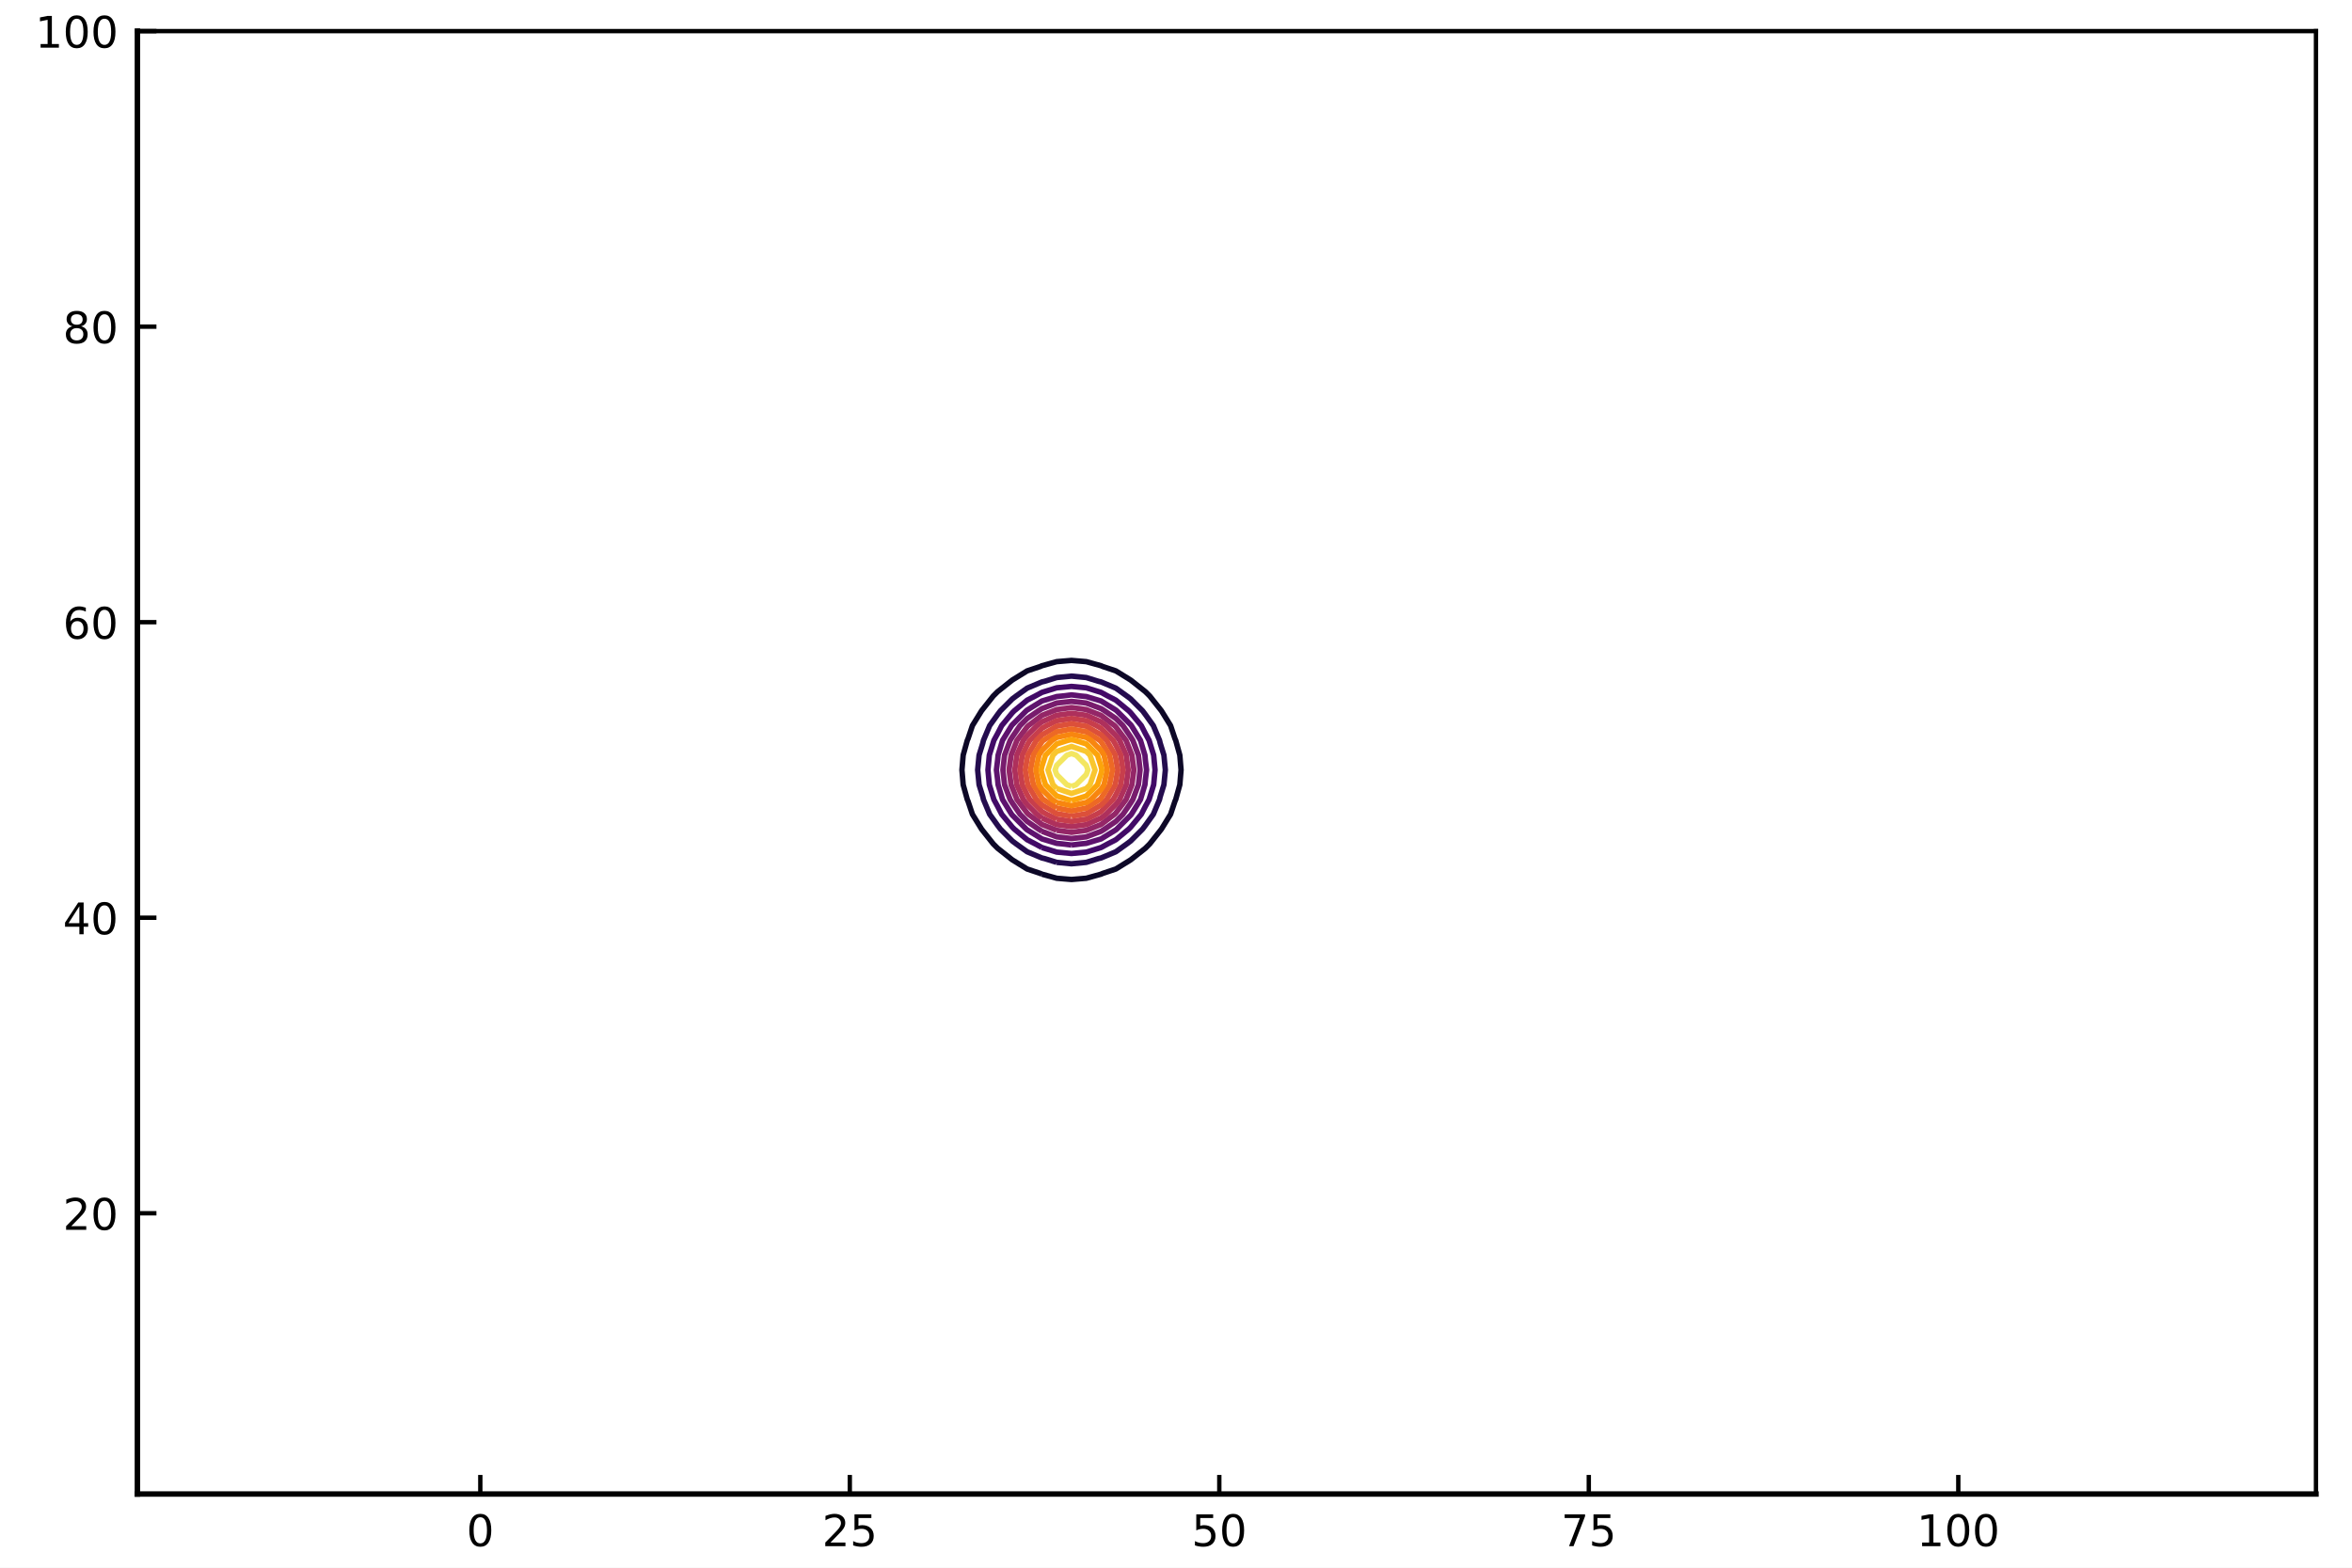
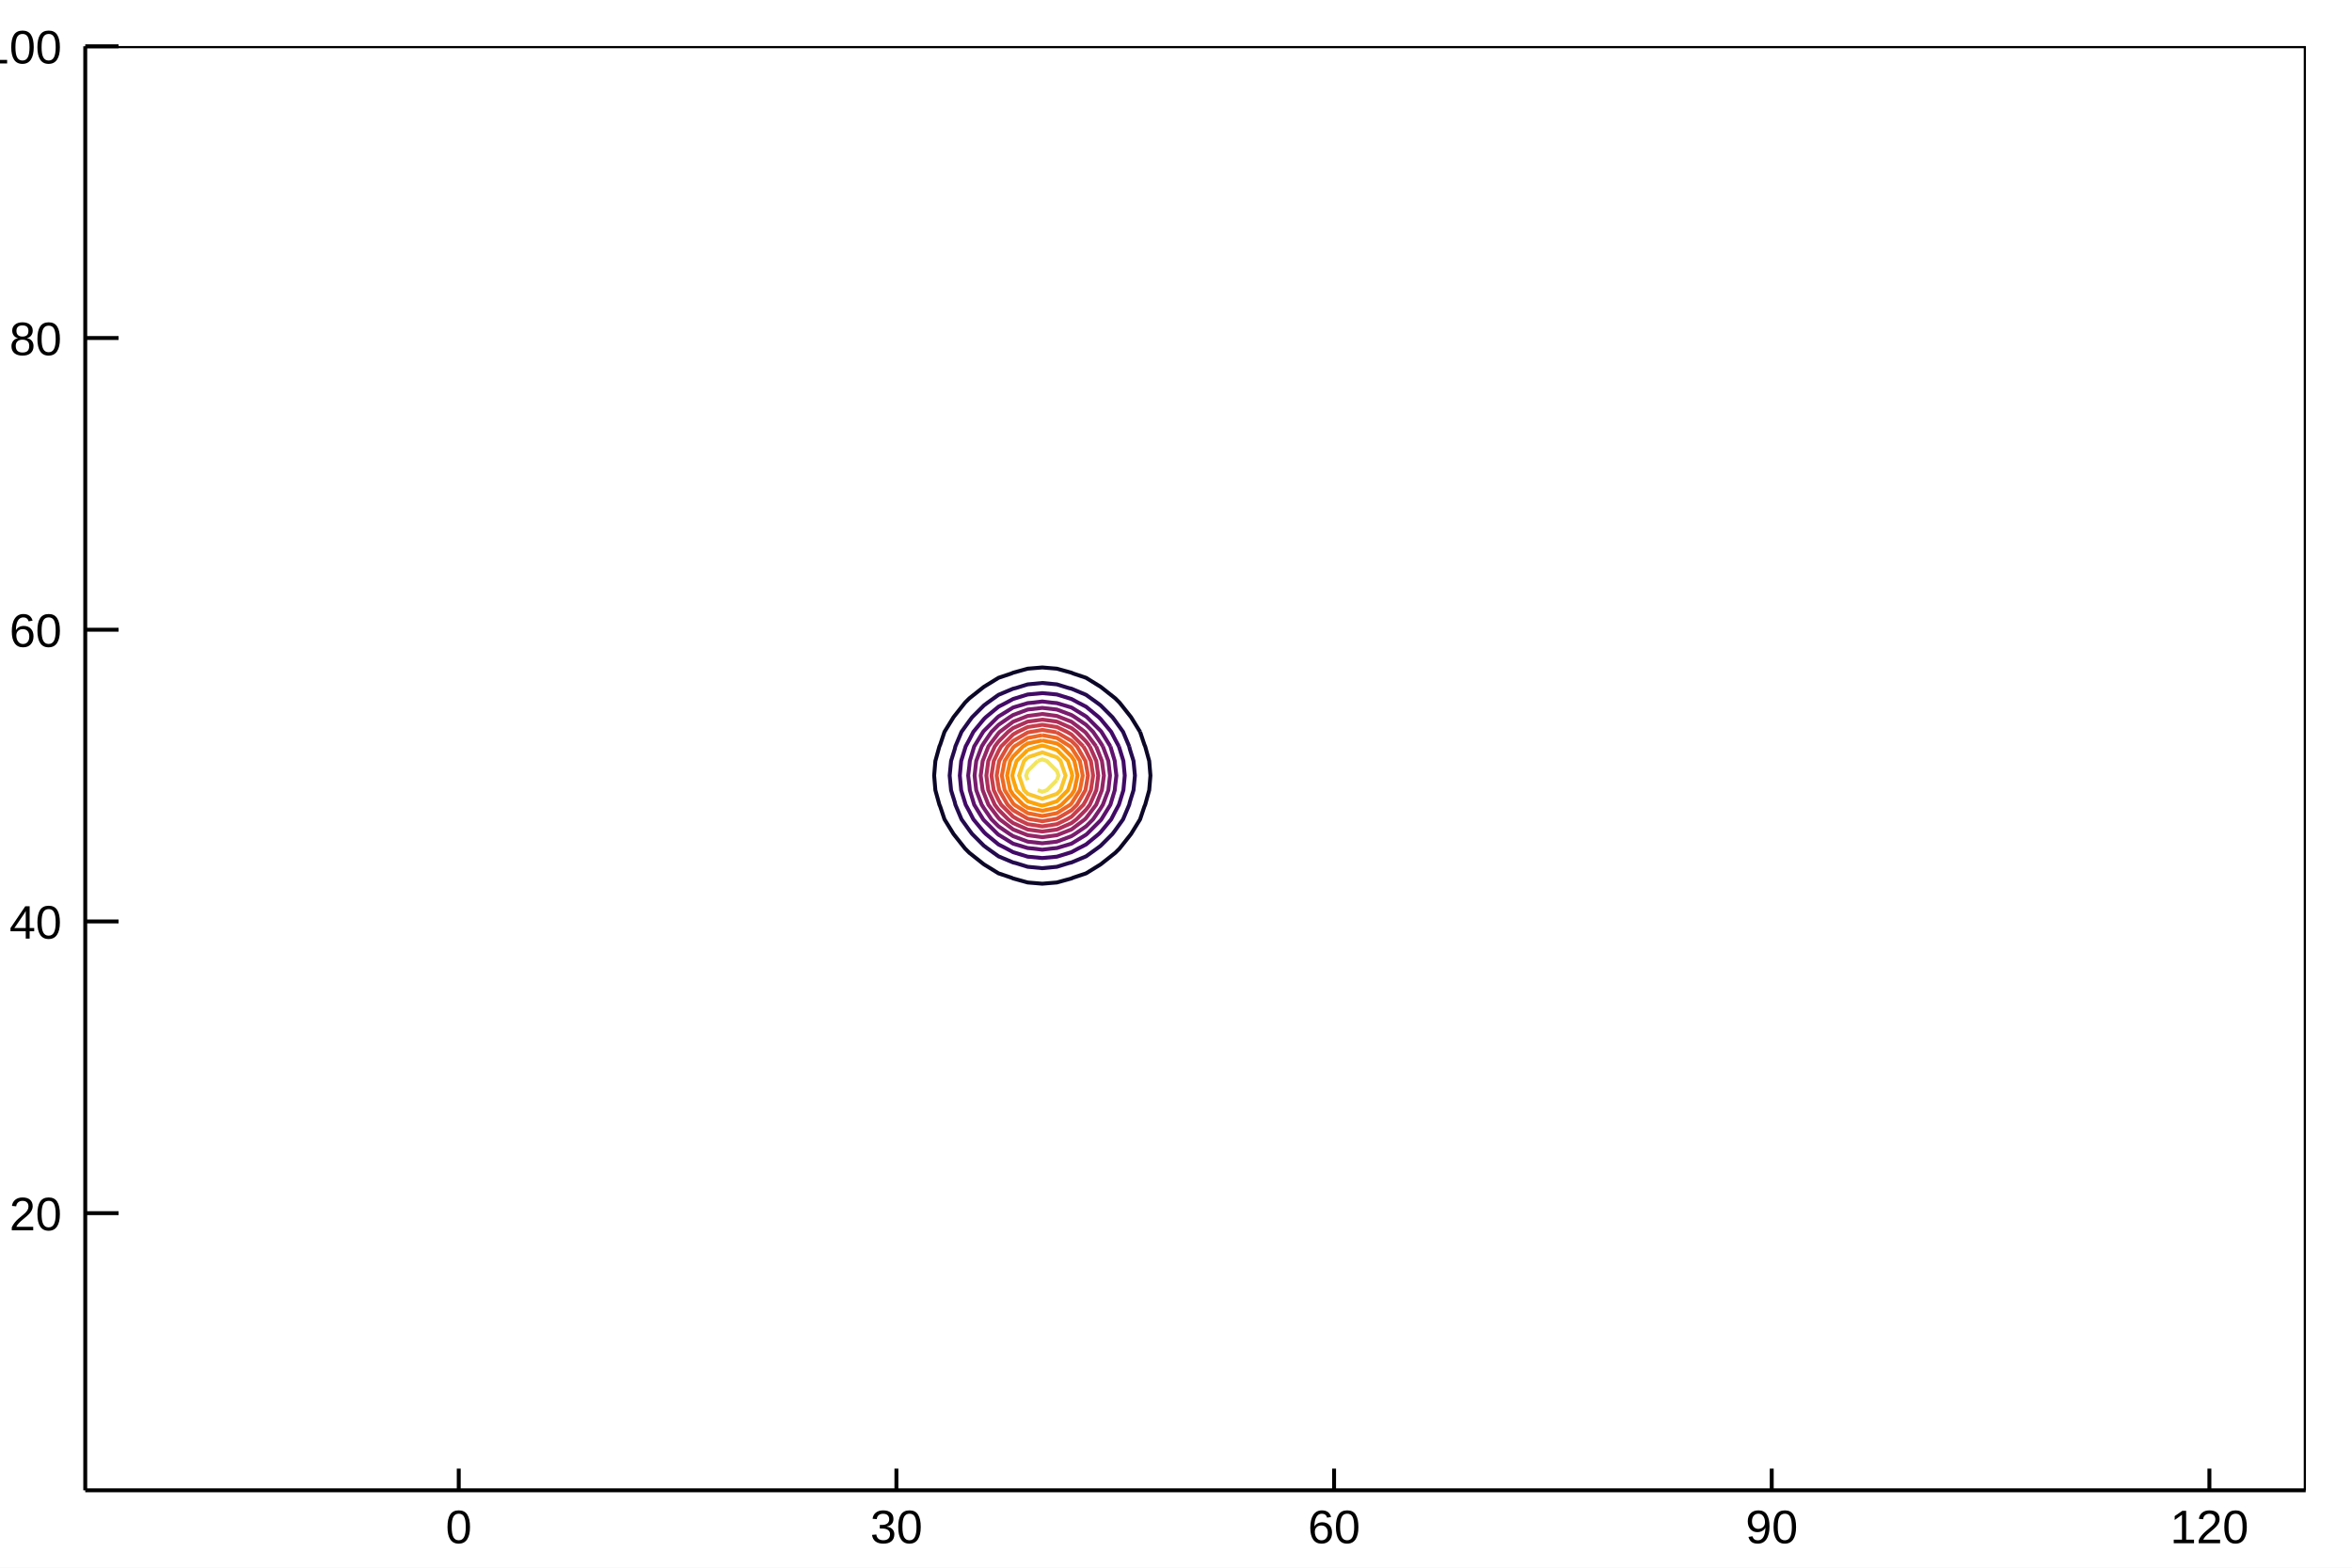
- <svg xmlns="http://www.w3.org/2000/svg" xmlns:xlink="http://www.w3.org/1999/xlink" height="288pt" version="1.1" viewBox="0 0 432 288" width="432pt">
+ <svg xmlns="http://www.w3.org/2000/svg" width="600" height="400" viewBox="0 0 2400 1600">
  <defs>
-     <style type="text/css">
- *{stroke-linecap:butt;stroke-linejoin:round;}
-   </style>
-   </defs>
-   <g id="figure_1">
-     <g id="patch_1">
-       <path d="M 0 288  L 432 288  L 432 0  L 0 0  z " style="fill:#ffffff;" />
-     </g>
-     <g id="axes_1">
-       <g id="patch_2">
-         <path d="M 25.235 274.465  L 425.385 274.465  L 425.385 5.715  L 25.235 5.715  z " style="fill:#ffffff;" />
-       </g>
-       <g id="LineCollection_1">
-         <path clip-path="url(#p0b1b1f0d92)" d="M 112.652 144.162  " style="fill:none;stroke:#000004;" />
-       </g>
-       <g id="LineCollection_2">
-         <path clip-path="url(#p0b1b1f0d92)" d="M 191.377 160.591  L 194.091 161.343  L 196.806 161.57  L 199.521 161.343  L 202.235 160.591  L 202.552 160.45  L 204.95 159.646  L 207.665 157.971  L 207.968 157.735  L 210.379 155.825  L 211.183 155.021  L 213.094 152.609  L 213.33 152.306  L 215.005 149.591  L 215.809 147.193  L 215.95 146.877  L 216.702 144.162  L 216.929 141.447  L 216.702 138.733  L 215.95 136.018  L 215.809 135.702  L 215.005 133.303  L 213.33 130.589  L 213.094 130.286  L 211.183 127.874  L 210.379 127.07  L 207.968 125.159  L 207.665 124.924  L 204.95 123.249  L 202.552 122.445  L 202.235 122.303  L 199.521 121.551  L 196.806 121.325  L 194.091 121.551  L 191.377 122.303  L 191.061 122.445  L 188.662 123.249  L 185.948 124.924  L 185.645 125.159  L 183.233 127.07  L 182.429 127.874  L 180.518 130.286  L 180.282 130.589  L 178.607 133.303  L 177.804 135.702  L 177.662 136.018  L 176.91 138.733  L 176.684 141.447  L 176.91 144.162  L 177.662 146.877  L 177.804 147.193  L 178.607 149.591  L 180.282 152.306  L 180.518 152.609  L 182.429 155.021  L 183.233 155.825  L 185.645 157.735  L 185.948 157.971  L 188.662 159.646  L 191.061 160.45  L 191.377 160.591  " style="fill:none;stroke:#0d0827;" />
-       </g>
-       <g id="LineCollection_3">
-         <path clip-path="url(#p0b1b1f0d92)" d="M 194.091 158.423  L 196.806 158.684  L 199.521 158.423  L 201.739 157.735  L 202.235 157.619  L 204.95 156.478  L 206.983 155.021  L 207.665 154.509  L 209.868 152.306  L 210.379 151.624  L 211.837 149.591  L 212.978 146.877  L 213.094 146.38  L 213.782 144.162  L 214.043 141.447  L 213.782 138.733  L 213.094 136.515  L 212.978 136.018  L 211.837 133.303  L 210.379 131.271  L 209.868 130.589  L 207.665 128.386  L 206.983 127.874  L 204.95 126.417  L 202.235 125.276  L 201.739 125.159  L 199.521 124.472  L 196.806 124.21  L 194.091 124.472  L 191.873 125.159  L 191.377 125.276  L 188.662 126.417  L 186.63 127.874  L 185.948 128.386  L 183.745 130.589  L 183.233 131.271  L 181.776 133.303  L 180.634 136.018  L 180.518 136.515  L 179.83 138.733  L 179.569 141.447  L 179.83 144.162  L 180.518 146.38  L 180.634 146.877  L 181.776 149.591  L 183.233 151.624  L 183.745 152.306  L 185.948 154.509  L 186.63 155.021  L 188.662 156.478  L 191.377 157.619  L 191.873 157.735  L 194.091 158.423  " style="fill:none;stroke:#240c4e;" />
-       </g>
-       <g id="LineCollection_4">
-         <path clip-path="url(#p0b1b1f0d92)" d="M 191.377 155.701  L 194.091 156.54  L 196.806 156.793  L 199.521 156.54  L 202.235 155.701  L 203.487 155.021  L 204.95 154.268  L 207.326 152.306  L 207.665 151.967  L 209.627 149.591  L 210.379 148.129  L 211.06 146.877  L 211.899 144.162  L 212.152 141.447  L 211.899 138.733  L 211.06 136.018  L 210.379 134.766  L 209.627 133.303  L 207.665 130.927  L 207.326 130.589  L 204.95 128.627  L 203.487 127.874  L 202.235 127.194  L 199.521 126.355  L 196.806 126.102  L 194.091 126.355  L 191.377 127.194  L 190.125 127.874  L 188.662 128.627  L 186.286 130.589  L 185.948 130.927  L 183.986 133.303  L 183.233 134.766  L 182.552 136.018  L 181.713 138.733  L 181.461 141.447  L 181.713 144.162  L 182.552 146.877  L 183.233 148.129  L 183.986 149.591  L 185.948 151.967  L 186.286 152.306  L 188.662 154.268  L 190.125 155.021  L 191.377 155.701  " style="fill:none;stroke:#420a67;" />
-       </g>
-       <g id="LineCollection_5">
-         <path clip-path="url(#p0b1b1f0d92)" d="M 196.806 155.239  L 198.595 155.021  L 199.521 154.934  L 202.235 154.117  L 204.95 152.452  L 205.127 152.306  L 207.665 149.768  L 207.811 149.591  L 209.476 146.877  L 210.293 144.162  L 210.379 143.237  L 210.597 141.447  L 210.379 139.658  L 210.293 138.733  L 209.476 136.018  L 207.811 133.303  L 207.665 133.127  L 205.127 130.589  L 204.95 130.443  L 202.235 128.777  L 199.521 127.961  L 198.595 127.874  L 196.806 127.656  L 195.017 127.874  L 194.091 127.961  L 191.377 128.777  L 188.662 130.443  L 188.486 130.589  L 185.948 133.127  L 185.802 133.303  L 184.136 136.018  L 183.32 138.733  L 183.233 139.658  L 183.015 141.447  L 183.233 143.237  L 183.32 144.162  L 184.136 146.877  L 185.802 149.591  L 185.948 149.768  L 188.486 152.306  L 188.662 152.452  L 191.377 154.117  L 194.091 154.934  L 195.017 155.021  L 196.806 155.239  " style="fill:none;stroke:#5d126e;" />
-       </g>
-       <g id="LineCollection_6">
-         <path clip-path="url(#p0b1b1f0d92)" d="M 191.377 152.718  L 194.091 153.738  L 196.806 154.046  L 199.521 153.738  L 202.235 152.718  L 202.893 152.306  L 204.95 150.895  L 206.254 149.591  L 207.665 147.535  L 208.077 146.877  L 209.097 144.162  L 209.404 141.447  L 209.097 138.733  L 208.077 136.018  L 207.665 135.36  L 206.254 133.303  L 204.95 132  L 202.893 130.589  L 202.235 130.177  L 199.521 129.156  L 196.806 128.849  L 194.091 129.156  L 191.377 130.177  L 190.719 130.589  L 188.662 132  L 187.358 133.303  L 185.948 135.36  L 185.536 136.018  L 184.515 138.733  L 184.208 141.447  L 184.515 144.162  L 185.536 146.877  L 185.948 147.535  L 187.358 149.591  L 188.662 150.895  L 190.719 152.306  L 191.377 152.718  " style="fill:none;stroke:#781c6d;" />
-       </g>
-       <g id="LineCollection_7">
-         <path clip-path="url(#p0b1b1f0d92)" d="M 194.091 152.543  L 196.806 152.911  L 199.521 152.543  L 200.115 152.306  L 202.235 151.471  L 204.716 149.591  L 204.95 149.357  L 206.83 146.877  L 207.665 144.757  L 207.901 144.162  L 208.27 141.447  L 207.901 138.733  L 207.665 138.138  L 206.83 136.018  L 204.95 133.538  L 204.716 133.303  L 202.235 131.423  L 200.115 130.589  L 199.521 130.352  L 196.806 129.983  L 194.091 130.352  L 193.497 130.589  L 191.377 131.423  L 188.896 133.303  L 188.662 133.538  L 186.782 136.018  L 185.948 138.138  L 185.711 138.733  L 185.342 141.447  L 185.711 144.162  L 185.948 144.757  L 186.782 146.877  L 188.662 149.357  L 188.896 149.591  L 191.377 151.471  L 193.497 152.306  L 194.091 152.543  " style="fill:none;stroke:#942667;" />
-       </g>
-       <g id="LineCollection_8">
-         <path clip-path="url(#p0b1b1f0d92)" d="M 191.377 150.289  L 194.091 151.496  L 196.806 151.859  L 199.521 151.496  L 202.235 150.289  L 203.156 149.591  L 204.95 147.797  L 205.648 146.877  L 206.855 144.162  L 207.218 141.447  L 206.855 138.733  L 205.648 136.018  L 204.95 135.097  L 203.156 133.303  L 202.235 132.606  L 199.521 131.399  L 196.806 131.035  L 194.091 131.399  L 191.377 132.606  L 190.456 133.303  L 188.662 135.097  L 187.964 136.018  L 186.758 138.733  L 186.394 141.447  L 186.758 144.162  L 187.964 146.877  L 188.662 147.797  L 190.456 149.591  L 191.377 150.289  " style="fill:none;stroke:#ae305c;" />
-       </g>
-       <g id="LineCollection_9">
-         <path clip-path="url(#p0b1b1f0d92)" d="M 194.091 150.486  L 196.806 150.901  L 199.521 150.486  L 201.377 149.591  L 202.235 149.099  L 204.457 146.877  L 204.95 146.018  L 205.845 144.162  L 206.26 141.447  L 205.845 138.733  L 204.95 136.877  L 204.457 136.018  L 202.235 133.796  L 201.377 133.303  L 199.521 132.409  L 196.806 131.993  L 194.091 132.409  L 192.236 133.303  L 191.377 133.796  L 189.155 136.018  L 188.662 136.877  L 187.768 138.733  L 187.352 141.447  L 187.768 144.162  L 188.662 146.018  L 189.155 146.877  L 191.377 149.099  L 192.236 149.591  L 194.091 150.486  " style="fill:none;stroke:#c73e4c;" />
-       </g>
-       <g id="LineCollection_10">
-         <path clip-path="url(#p0b1b1f0d92)" d="M 196.806 149.943  L 198.877 149.591  L 199.521 149.474  L 202.235 147.896  L 203.255 146.877  L 204.833 144.162  L 204.95 143.518  L 205.302 141.447  L 204.95 139.376  L 204.833 138.733  L 203.255 136.018  L 202.235 134.998  L 199.521 133.421  L 198.877 133.303  L 196.806 132.951  L 194.735 133.303  L 194.091 133.421  L 191.377 134.998  L 190.357 136.018  L 188.779 138.733  L 188.662 139.376  L 188.31 141.447  L 188.662 143.518  L 188.779 144.162  L 190.357 146.877  L 191.377 147.896  L 194.091 149.474  L 194.735 149.591  L 196.806 149.943  " style="fill:none;stroke:#dc503a;" />
-       </g>
-       <g id="LineCollection_11">
-         <path clip-path="url(#p0b1b1f0d92)" d="M 194.091 148.447  L 196.806 148.975  L 199.521 148.447  L 201.99 146.877  L 202.235 146.632  L 203.806 144.162  L 204.334 141.447  L 203.806 138.733  L 202.235 136.263  L 201.99 136.018  L 199.521 134.447  L 196.806 133.92  L 194.091 134.447  L 191.622 136.018  L 191.377 136.263  L 189.806 138.733  L 189.278 141.447  L 189.806 144.162  L 191.377 146.632  L 191.622 146.877  L 194.091 148.447  " style="fill:none;stroke:#ed6925;" />
-       </g>
-       <g id="LineCollection_12">
-         <path clip-path="url(#p0b1b1f0d92)" d="M 194.091 147.42  L 196.806 148.001  L 199.521 147.42  L 200.376 146.877  L 202.235 145.017  L 202.779 144.162  L 203.36 141.447  L 202.779 138.733  L 202.235 137.878  L 200.376 136.018  L 199.521 135.474  L 196.806 134.894  L 194.091 135.474  L 193.237 136.018  L 191.377 137.878  L 190.833 138.733  L 190.253 141.447  L 190.833 144.162  L 191.377 145.017  L 193.237 146.877  L 194.091 147.42  " style="fill:none;stroke:#f8860f;" />
-       </g>
-       <g id="LineCollection_13">
-         <path clip-path="url(#p0b1b1f0d92)" d="M 196.806 147.027  L 197.476 146.877  L 199.521 146.228  L 201.586 144.162  L 202.235 142.117  L 202.386 141.447  L 202.235 140.777  L 201.586 138.733  L 199.521 136.667  L 197.476 136.018  L 196.806 135.868  L 196.136 136.018  L 194.091 136.667  L 192.026 138.733  L 191.377 140.777  L 191.227 141.447  L 191.377 142.117  L 192.026 144.162  L 194.091 146.228  L 196.136 146.877  L 196.806 147.027  " style="fill:none;stroke:#fca40b;" />
-       </g>
-       <g id="LineCollection_14">
-         <path clip-path="url(#p0b1b1f0d92)" d="M 194.091 144.848  L 196.806 145.77  L 199.521 144.848  L 200.207 144.162  L 201.129 141.447  L 200.207 138.733  L 199.521 138.046  L 196.806 137.125  L 194.091 138.046  L 193.405 138.733  L 192.483 141.447  L 193.405 144.162  L 194.091 144.848  " style="fill:none;stroke:#f9c62e;" />
-       </g>
-       <g id="LineCollection_15">
-         <path clip-path="url(#p0b1b1f0d92)" d="M 196.806 144.462  L 197.656 144.162  L 199.521 142.297  L 199.82 141.447  L 199.521 140.597  L 197.656 138.733  L 196.806 138.433  L 195.956 138.733  L 194.091 140.597  L 193.792 141.447  L 194.091 142.297  L 195.956 144.162  L 196.806 144.462  " style="fill:none;stroke:#f3e660;" />
-       </g>
-       <g id="LineCollection_16" />
-       <g id="matplotlib.axis_1">
-         <g id="xtick_1">
-           <g id="line2d_1">
-             <defs>
-               <path d="M 0 0  L 0 -3.5  " id="m2911f34dd6" style="stroke:#000000;stroke-width:0.8;" />
-             </defs>
-             <g>
-               <use style="stroke:#000000;stroke-width:0.8;" x="88.22" xlink:href="#m2911f34dd6" y="274.465" />
-             </g>
-           </g>
-           <g id="text_1">
-             <defs>
-               <path d="M 31.781 66.406  Q 24.172 66.406 20.328 58.906  Q 16.5 51.422 16.5 36.375  Q 16.5 21.391 20.328 13.891  Q 24.172 6.391 31.781 6.391  Q 39.453 6.391 43.281 13.891  Q 47.125 21.391 47.125 36.375  Q 47.125 51.422 43.281 58.906  Q 39.453 66.406 31.781 66.406  z M 31.781 74.219  Q 44.047 74.219 50.516 64.516  Q 56.984 54.828 56.984 36.375  Q 56.984 17.969 50.516 8.266  Q 44.047 -1.422 31.781 -1.422  Q 19.531 -1.422 13.062 8.266  Q 6.594 17.969 6.594 36.375  Q 6.594 54.828 13.062 64.516  Q 19.531 74.219 31.781 74.219  z " id="DejaVuSans-48" />
-             </defs>
-             <g transform="translate(85.67499 284.0441)scale(0.08 -0.08)">
-               <use xlink:href="#DejaVuSans-48" />
-             </g>
-           </g>
-         </g>
-         <g id="xtick_2">
-           <g id="line2d_2">
-             <g>
-               <use style="stroke:#000000;stroke-width:0.8;" x="156.086" xlink:href="#m2911f34dd6" y="274.465" />
-             </g>
-           </g>
-           <g id="text_2">
-             <defs>
-               <path d="M 19.188 8.297  L 53.609 8.297  L 53.609 0  L 7.328 0  L 7.328 8.297  Q 12.938 14.109 22.625 23.891  Q 32.328 33.688 34.812 36.531  Q 39.547 41.844 41.422 45.531  Q 43.312 49.219 43.312 52.781  Q 43.312 58.594 39.234 62.25  Q 35.156 65.922 28.609 65.922  Q 23.969 65.922 18.812 64.312  Q 13.672 62.703 7.812 59.422  L 7.812 69.391  Q 13.766 71.781 18.938 73  Q 24.125 74.219 28.422 74.219  Q 39.75 74.219 46.484 68.547  Q 53.219 62.891 53.219 53.422  Q 53.219 48.922 51.531 44.891  Q 49.859 40.875 45.406 35.406  Q 44.188 33.984 37.641 27.219  Q 31.109 20.453 19.188 8.297  z " id="DejaVuSans-50" />
-               <path d="M 10.797 72.906  L 49.516 72.906  L 49.516 64.594  L 19.828 64.594  L 19.828 46.734  Q 21.969 47.469 24.109 47.828  Q 26.266 48.188 28.422 48.188  Q 40.625 48.188 47.75 41.5  Q 54.891 34.812 54.891 23.391  Q 54.891 11.625 47.562 5.094  Q 40.234 -1.422 26.906 -1.422  Q 22.312 -1.422 17.547 -0.641  Q 12.797 0.141 7.719 1.703  L 7.719 11.625  Q 12.109 9.234 16.797 8.062  Q 21.484 6.891 26.703 6.891  Q 35.156 6.891 40.078 11.328  Q 45.016 15.766 45.016 23.391  Q 45.016 31 40.078 35.438  Q 35.156 39.891 26.703 39.891  Q 22.75 39.891 18.812 39.016  Q 14.891 38.141 10.797 36.281  z " id="DejaVuSans-53" />
-             </defs>
-             <g transform="translate(150.9963 284.0441)scale(0.08 -0.08)">
-               <use xlink:href="#DejaVuSans-50" />
-               <use x="63.623" xlink:href="#DejaVuSans-53" />
-             </g>
-           </g>
-         </g>
-         <g id="xtick_3">
-           <g id="line2d_3">
-             <g>
-               <use style="stroke:#000000;stroke-width:0.8;" x="223.953" xlink:href="#m2911f34dd6" y="274.465" />
-             </g>
-           </g>
-           <g id="text_3">
-             <g transform="translate(218.8627 284.0441)scale(0.08 -0.08)">
-               <use xlink:href="#DejaVuSans-53" />
-               <use x="63.623" xlink:href="#DejaVuSans-48" />
-             </g>
-           </g>
-         </g>
-         <g id="xtick_4">
-           <g id="line2d_4">
-             <g>
-               <use style="stroke:#000000;stroke-width:0.8;" x="291.819" xlink:href="#m2911f34dd6" y="274.465" />
-             </g>
-           </g>
-           <g id="text_4">
-             <defs>
-               <path d="M 8.203 72.906  L 55.078 72.906  L 55.078 68.703  L 28.609 0  L 18.312 0  L 43.219 64.594  L 8.203 64.594  z " id="DejaVuSans-55" />
-             </defs>
-             <g transform="translate(286.729 284.0441)scale(0.08 -0.08)">
-               <use xlink:href="#DejaVuSans-55" />
-               <use x="63.623" xlink:href="#DejaVuSans-53" />
-             </g>
-           </g>
-         </g>
-         <g id="xtick_5">
-           <g id="line2d_5">
-             <g>
-               <use style="stroke:#000000;stroke-width:0.8;" x="359.685" xlink:href="#m2911f34dd6" y="274.465" />
-             </g>
-           </g>
-           <g id="text_5">
-             <defs>
-               <path d="M 12.406 8.297  L 28.516 8.297  L 28.516 63.922  L 10.984 60.406  L 10.984 69.391  L 28.422 72.906  L 38.281 72.906  L 38.281 8.297  L 54.391 8.297  L 54.391 0  L 12.406 0  z " id="DejaVuSans-49" />
-             </defs>
-             <g transform="translate(352.0504 284.0441)scale(0.08 -0.08)">
-               <use xlink:href="#DejaVuSans-49" />
-               <use x="63.623" xlink:href="#DejaVuSans-48" />
-               <use x="127.246" xlink:href="#DejaVuSans-48" />
-             </g>
-           </g>
-         </g>
-       </g>
-       <g id="matplotlib.axis_2">
-         <g id="ytick_1">
-           <g id="line2d_6">
-             <defs>
-               <path d="M 0 0  L 3.5 0  " id="m8a01110834" style="stroke:#000000;stroke-width:0.8;" />
-             </defs>
-             <g>
-               <use style="stroke:#000000;stroke-width:0.8;" x="25.235" xlink:href="#m8a01110834" y="222.887" />
-             </g>
-           </g>
-           <g id="text_6">
-             <g transform="translate(11.55465 225.9263)scale(0.08 -0.08)">
-               <use xlink:href="#DejaVuSans-50" />
-               <use x="63.623" xlink:href="#DejaVuSans-48" />
-             </g>
-           </g>
-         </g>
-         <g id="ytick_2">
-           <g id="line2d_7">
-             <g>
-               <use style="stroke:#000000;stroke-width:0.8;" x="25.235" xlink:href="#m8a01110834" y="168.594" />
-             </g>
-           </g>
-           <g id="text_7">
-             <defs>
-               <path d="M 37.797 64.312  L 12.891 25.391  L 37.797 25.391  z M 35.203 72.906  L 47.609 72.906  L 47.609 25.391  L 58.016 25.391  L 58.016 17.188  L 47.609 17.188  L 47.609 0  L 37.797 0  L 37.797 17.188  L 4.891 17.188  L 4.891 26.703  z " id="DejaVuSans-52" />
-             </defs>
-             <g transform="translate(11.55465 171.6332)scale(0.08 -0.08)">
-               <use xlink:href="#DejaVuSans-52" />
-               <use x="63.623" xlink:href="#DejaVuSans-48" />
-             </g>
-           </g>
-         </g>
-         <g id="ytick_3">
-           <g id="line2d_8">
-             <g>
-               <use style="stroke:#000000;stroke-width:0.8;" x="25.235" xlink:href="#m8a01110834" y="114.301" />
-             </g>
-           </g>
-           <g id="text_8">
-             <defs>
-               <path d="M 33.016 40.375  Q 26.375 40.375 22.484 35.828  Q 18.609 31.297 18.609 23.391  Q 18.609 15.531 22.484 10.953  Q 26.375 6.391 33.016 6.391  Q 39.656 6.391 43.531 10.953  Q 47.406 15.531 47.406 23.391  Q 47.406 31.297 43.531 35.828  Q 39.656 40.375 33.016 40.375  z M 52.594 71.297  L 52.594 62.312  Q 48.875 64.062 45.094 64.984  Q 41.312 65.922 37.594 65.922  Q 27.828 65.922 22.672 59.328  Q 17.531 52.734 16.797 39.406  Q 19.672 43.656 24.016 45.922  Q 28.375 48.188 33.594 48.188  Q 44.578 48.188 50.953 41.516  Q 57.328 34.859 57.328 23.391  Q 57.328 12.156 50.688 5.359  Q 44.047 -1.422 33.016 -1.422  Q 20.359 -1.422 13.672 8.266  Q 6.984 17.969 6.984 36.375  Q 6.984 53.656 15.188 63.938  Q 23.391 74.219 37.203 74.219  Q 40.922 74.219 44.703 73.484  Q 48.484 72.75 52.594 71.297  z " id="DejaVuSans-54" />
-             </defs>
-             <g transform="translate(11.55465 117.3402)scale(0.08 -0.08)">
-               <use xlink:href="#DejaVuSans-54" />
-               <use x="63.623" xlink:href="#DejaVuSans-48" />
-             </g>
-           </g>
-         </g>
-         <g id="ytick_4">
-           <g id="line2d_9">
-             <g>
-               <use style="stroke:#000000;stroke-width:0.8;" x="25.235" xlink:href="#m8a01110834" y="60.008" />
-             </g>
-           </g>
-           <g id="text_9">
-             <defs>
-               <path d="M 31.781 34.625  Q 24.75 34.625 20.719 30.859  Q 16.703 27.094 16.703 20.516  Q 16.703 13.922 20.719 10.156  Q 24.75 6.391 31.781 6.391  Q 38.812 6.391 42.859 10.172  Q 46.922 13.969 46.922 20.516  Q 46.922 27.094 42.891 30.859  Q 38.875 34.625 31.781 34.625  z M 21.922 38.812  Q 15.578 40.375 12.031 44.719  Q 8.5 49.078 8.5 55.328  Q 8.5 64.062 14.719 69.141  Q 20.953 74.219 31.781 74.219  Q 42.672 74.219 48.875 69.141  Q 55.078 64.062 55.078 55.328  Q 55.078 49.078 51.531 44.719  Q 48 40.375 41.703 38.812  Q 48.828 37.156 52.797 32.312  Q 56.781 27.484 56.781 20.516  Q 56.781 9.906 50.312 4.234  Q 43.844 -1.422 31.781 -1.422  Q 19.734 -1.422 13.25 4.234  Q 6.781 9.906 6.781 20.516  Q 6.781 27.484 10.781 32.312  Q 14.797 37.156 21.922 38.812  z M 18.312 54.391  Q 18.312 48.734 21.844 45.562  Q 25.391 42.391 31.781 42.391  Q 38.141 42.391 41.719 45.562  Q 45.312 48.734 45.312 54.391  Q 45.312 60.062 41.719 63.234  Q 38.141 66.406 31.781 66.406  Q 25.391 66.406 21.844 63.234  Q 18.312 60.062 18.312 54.391  z " id="DejaVuSans-56" />
-             </defs>
-             <g transform="translate(11.55465 63.04709)scale(0.08 -0.08)">
-               <use xlink:href="#DejaVuSans-56" />
-               <use x="63.623" xlink:href="#DejaVuSans-48" />
-             </g>
-           </g>
-         </g>
-         <g id="ytick_5">
-           <g id="line2d_10">
-             <g>
-               <use style="stroke:#000000;stroke-width:0.8;" x="25.235" xlink:href="#m8a01110834" y="5.715" />
-             </g>
-           </g>
-           <g id="text_10">
-             <g transform="translate(6.464646 8.754021)scale(0.08 -0.08)">
-               <use xlink:href="#DejaVuSans-49" />
-               <use x="63.623" xlink:href="#DejaVuSans-48" />
-               <use x="127.246" xlink:href="#DejaVuSans-48" />
-             </g>
-           </g>
-         </g>
-       </g>
-       <g id="patch_3">
-         <path d="M 25.235 274.465  L 25.235 5.715  " style="fill:none;stroke:#000000;stroke-linecap:square;stroke-linejoin:miter;" />
-       </g>
-       <g id="patch_4">
-         <path d="M 425.385 274.465  L 425.385 5.715  " style="fill:none;stroke:#000000;stroke-linecap:square;stroke-linejoin:miter;stroke-width:0.8;" />
-       </g>
-       <g id="patch_5">
-         <path d="M 25.235 274.465  L 425.385 274.465  " style="fill:none;stroke:#000000;stroke-linecap:square;stroke-linejoin:miter;" />
-       </g>
-       <g id="patch_6">
-         <path d="M 25.235 5.715  L 425.385 5.715  " style="fill:none;stroke:#000000;stroke-linecap:square;stroke-linejoin:miter;stroke-width:0.8;" />
-       </g>
-     </g>
-   </g>
-   <defs>
-     <clipPath id="p0b1b1f0d92">
-       <rect height="268.751" width="400.151" x="25.235" y="5.715" />
+     <clipPath id="clip4200">
+       <rect x="0" y="0" width="2400" height="1600" />
    </clipPath>
  </defs>
+   <path clip-path="url(#clip4200)" d=" M0 1600 L2400 1600 L2400 0 L0 0  Z   " fill="#ffffff" fill-rule="evenodd" fill-opacity="1" />
+   <defs>
+     <clipPath id="clip4201">
+       <rect x="480" y="0" width="1681" height="1600" />
+     </clipPath>
+   </defs>
+   <path clip-path="url(#clip4200)" d=" M86.992 1521.01 L2352.76 1521.01 L2352.76 47.244 L86.992 47.244  Z   " fill="#ffffff" fill-rule="evenodd" fill-opacity="1" />
+   <defs>
+     <clipPath id="clip4202">
+       <rect x="86" y="47" width="2267" height="1475" />
+     </clipPath>
+   </defs>
+   <polyline clip-path="url(#clip4200)" style="stroke:#000000; stroke-width:4; stroke-opacity:1; fill:none" points="   86.992,1521.01 2352.76,1521.01    " />
+   <polyline clip-path="url(#clip4200)" style="stroke:#000000; stroke-width:4; stroke-opacity:1; fill:none" points="   86.992,1521.01 86.992,47.244    " />
+   <polyline clip-path="url(#clip4200)" style="stroke:#000000; stroke-width:4; stroke-opacity:1; fill:none" points="   468.106,1521.01 468.106,1498.9    " />
+   <polyline clip-path="url(#clip4200)" style="stroke:#000000; stroke-width:4; stroke-opacity:1; fill:none" points="   914.701,1521.01 914.701,1498.9    " />
+   <polyline clip-path="url(#clip4200)" style="stroke:#000000; stroke-width:4; stroke-opacity:1; fill:none" points="   1361.3,1521.01 1361.3,1498.9    " />
+   <polyline clip-path="url(#clip4200)" style="stroke:#000000; stroke-width:4; stroke-opacity:1; fill:none" points="   1807.89,1521.01 1807.89,1498.9    " />
+   <polyline clip-path="url(#clip4200)" style="stroke:#000000; stroke-width:4; stroke-opacity:1; fill:none" points="   2254.49,1521.01 2254.49,1498.9    " />
+   <polyline clip-path="url(#clip4200)" style="stroke:#000000; stroke-width:4; stroke-opacity:1; fill:none" points="   86.992,1238.16 120.979,1238.16    " />
+   <polyline clip-path="url(#clip4200)" style="stroke:#000000; stroke-width:4; stroke-opacity:1; fill:none" points="   86.992,940.434 120.979,940.434    " />
+   <polyline clip-path="url(#clip4200)" style="stroke:#000000; stroke-width:4; stroke-opacity:1; fill:none" points="   86.992,642.704 120.979,642.704    " />
+   <polyline clip-path="url(#clip4200)" style="stroke:#000000; stroke-width:4; stroke-opacity:1; fill:none" points="   86.992,344.974 120.979,344.974    " />
+   <polyline clip-path="url(#clip4200)" style="stroke:#000000; stroke-width:4; stroke-opacity:1; fill:none" points="   86.992,47.244 120.979,47.244    " />
+   <g clip-path="url(#clip4200)">
+     <text style="fill:#000000; fill-opacity:1; font-family:Arial,Helvetica Neue,Helvetica,sans-serif; font-size:48px; text-anchor:middle;" transform="rotate(0, 468.106, 1575.01)" x="468.106" y="1575.01">0</text>
+   </g>
+   <g clip-path="url(#clip4200)">
+     <text style="fill:#000000; fill-opacity:1; font-family:Arial,Helvetica Neue,Helvetica,sans-serif; font-size:48px; text-anchor:middle;" transform="rotate(0, 914.701, 1575.01)" x="914.701" y="1575.01">30</text>
+   </g>
+   <g clip-path="url(#clip4200)">
+     <text style="fill:#000000; fill-opacity:1; font-family:Arial,Helvetica Neue,Helvetica,sans-serif; font-size:48px; text-anchor:middle;" transform="rotate(0, 1361.3, 1575.01)" x="1361.3" y="1575.01">60</text>
+   </g>
+   <g clip-path="url(#clip4200)">
+     <text style="fill:#000000; fill-opacity:1; font-family:Arial,Helvetica Neue,Helvetica,sans-serif; font-size:48px; text-anchor:middle;" transform="rotate(0, 1807.89, 1575.01)" x="1807.89" y="1575.01">90</text>
+   </g>
+   <g clip-path="url(#clip4200)">
+     <text style="fill:#000000; fill-opacity:1; font-family:Arial,Helvetica Neue,Helvetica,sans-serif; font-size:48px; text-anchor:middle;" transform="rotate(0, 2254.49, 1575.01)" x="2254.49" y="1575.01">120</text>
+   </g>
+   <g clip-path="url(#clip4200)">
+     <text style="fill:#000000; fill-opacity:1; font-family:Arial,Helvetica Neue,Helvetica,sans-serif; font-size:48px; text-anchor:end;" transform="rotate(0, 62.9921, 1255.66)" x="62.992" y="1255.66">20</text>
+   </g>
+   <g clip-path="url(#clip4200)">
+     <text style="fill:#000000; fill-opacity:1; font-family:Arial,Helvetica Neue,Helvetica,sans-serif; font-size:48px; text-anchor:end;" transform="rotate(0, 62.9921, 957.934)" x="62.992" y="957.934">40</text>
+   </g>
+   <g clip-path="url(#clip4200)">
+     <text style="fill:#000000; fill-opacity:1; font-family:Arial,Helvetica Neue,Helvetica,sans-serif; font-size:48px; text-anchor:end;" transform="rotate(0, 62.9921, 660.204)" x="62.992" y="660.204">60</text>
+   </g>
+   <g clip-path="url(#clip4200)">
+     <text style="fill:#000000; fill-opacity:1; font-family:Arial,Helvetica Neue,Helvetica,sans-serif; font-size:48px; text-anchor:end;" transform="rotate(0, 62.9921, 362.474)" x="62.992" y="362.474">80</text>
+   </g>
+   <g clip-path="url(#clip4200)">
+     <text style="fill:#000000; fill-opacity:1; font-family:Arial,Helvetica Neue,Helvetica,sans-serif; font-size:48px; text-anchor:end;" transform="rotate(0, 62.9921, 64.7441)" x="62.992" y="64.744">100</text>
+   </g>
+   <polyline clip-path="url(#clip4202)" style="stroke:#000000; stroke-width:4; stroke-opacity:1; fill:none" points="   86.992,47.244 2352.76,47.244    " />
+   <polyline clip-path="url(#clip4202)" style="stroke:#000000; stroke-width:4; stroke-opacity:1; fill:none" points="   2352.76,1521.01 2352.76,47.244    " />
+   <polyline clip-path="url(#clip4202)" style="stroke:#f2e55f; stroke-width:4; stroke-opacity:1; fill:none" points="   1078.45,796.23 1080.1,791.569 1078.45,786.908 1068.23,776.683 1063.57,775.04 1058.9,776.683    " />
+   <polyline clip-path="url(#clip4202)" style="stroke:#f2e55f; stroke-width:4; stroke-opacity:1; fill:none" points="   1058.9,806.456 1063.57,808.099 1068.23,806.456 1078.45,796.23    " />
+   <polyline clip-path="url(#clip4202)" style="stroke:#f2e55f; stroke-width:4; stroke-opacity:1; fill:none" points="   1048.68,796.23 1047.04,791.569 1048.68,786.908 1058.9,776.683    " />
+   <polyline clip-path="url(#clip4202)" style="stroke:#fba40a; stroke-width:4; stroke-opacity:1; fill:none" points="   1048.68,765.355 1037.35,776.683 1033.79,787.895 1032.97,791.569 1033.79,795.244 1037.35,806.456 1048.68,817.783 1059.89,821.342 1063.57,822.166 1067.24,821.342    1078.45,817.783 1089.78,806.456 1093.34,795.244 1094.16,791.569 1093.34,787.895 1089.78,776.683 1078.45,765.355 1067.24,761.796 1063.57,760.973 1059.89,761.796    1048.68,765.355    " />
+   <polyline clip-path="url(#clip4202)" style="stroke:#f9c52d; stroke-width:4; stroke-opacity:1; fill:none" points="   1048.68,772.919 1044.92,776.683 1039.86,791.569 1044.92,806.456 1048.68,810.22 1063.57,815.274 1078.45,810.22 1082.22,806.456 1087.27,791.569 1082.22,776.683    1078.45,772.919 1063.57,767.865 1048.68,772.919    " />
+   <polyline clip-path="url(#clip4202)" style="stroke:#ec6925; stroke-width:4; stroke-opacity:1; fill:none" points="   1063.57,750.289 1048.68,753.184 1035.14,761.796 1033.79,763.139 1025.18,776.683 1022.29,791.569 1025.18,806.456 1033.79,819.999 1035.14,821.342 1048.68,829.955    1063.57,832.849 1078.45,829.955 1092,821.342 1093.34,819.999 1101.95,806.456 1104.85,791.569 1101.95,776.683 1093.34,763.139 1092,761.796 1078.45,753.184    1063.57,750.289    " />
+   <polyline clip-path="url(#clip4202)" style="stroke:#f7850e; stroke-width:4; stroke-opacity:1; fill:none" points="   1063.57,755.631 1048.68,758.815 1043.99,761.796 1033.79,771.994 1030.81,776.683 1027.63,791.569 1030.81,806.456 1033.79,811.144 1043.99,821.342 1048.68,824.324    1063.57,827.508 1078.45,824.324 1083.14,821.342 1093.34,811.144 1096.32,806.456 1099.5,791.569 1096.32,776.683 1093.34,771.994 1083.14,761.796 1078.45,758.815    1063.57,755.631    " />
+   <polyline clip-path="url(#clip4202)" style="stroke:#db503a; stroke-width:4; stroke-opacity:1; fill:none" points="   1078.45,747.553 1074.92,746.91 1063.57,744.98 1052.21,746.91 1048.68,747.553 1033.79,756.204 1028.2,761.796 1019.55,776.683 1018.91,780.212 1016.98,791.569    1018.91,802.926 1019.55,806.456 1028.2,821.342 1033.79,826.935 1048.68,835.586 1052.21,836.229 1063.57,838.159 1074.92,836.229 1078.45,835.586 1093.34,826.935    1098.93,821.342 1107.58,806.456 1108.23,802.926 1110.16,791.569 1108.23,780.212 1107.58,776.683 1098.93,761.796 1093.34,756.204 1078.45,747.553    " />
+   <polyline clip-path="url(#clip4202)" style="stroke:#c73e4c; stroke-width:4; stroke-opacity:1; fill:none" points="   1105.52,761.796 1108.23,766.505 1113.13,776.683 1115.41,791.569 1113.13,806.456 1108.23,816.633 1105.52,821.342 1093.34,833.527 1088.63,836.229 1078.45,841.135    1063.57,843.412 1048.68,841.135 1038.5,836.229 1033.79,833.527 1021.61,821.342 1018.91,816.633 1014,806.456 1011.72,791.569 1014,776.683 1018.91,766.505    1021.61,761.796 1033.79,749.612 1038.5,746.91 1048.68,742.004 1063.57,739.726 1078.45,742.004 1088.63,746.91 1093.34,749.612 1105.52,761.796    " />
+   <polyline clip-path="url(#clip4202)" style="stroke:#942666; stroke-width:4; stroke-opacity:1; fill:none" points="   1118.54,761.796 1123.11,773.422 1124.41,776.683 1126.43,791.569 1124.41,806.456 1123.11,809.717 1118.54,821.342 1108.23,834.944 1106.94,836.229 1093.34,846.539    1081.71,851.115 1078.45,852.413 1063.57,854.435 1048.68,852.413 1045.42,851.115 1033.79,846.539 1020.19,836.229 1018.91,834.944 1008.6,821.342 1004.02,809.717    1002.72,806.456 1000.7,791.569 1002.72,776.683 1004.02,773.422 1008.6,761.796 1018.91,748.195 1020.19,746.91 1033.79,736.599 1045.42,732.023 1048.68,730.725    1063.57,728.703 1078.45,730.725 1081.71,732.023 1093.34,736.599 1106.94,746.91 1108.23,748.195 1118.54,761.796    " />
+   <polyline clip-path="url(#clip4202)" style="stroke:#ad305b; stroke-width:4; stroke-opacity:1; fill:none" points="   1112.05,761.796 1118.67,776.683 1120.66,791.569 1118.67,806.456 1112.05,821.342 1108.23,826.39 1098.39,836.229 1093.34,840.055 1078.45,846.673 1063.57,848.666    1048.68,846.673 1033.79,840.055 1028.74,836.229 1018.91,826.39 1015.08,821.342 1008.46,806.456 1006.47,791.569 1008.46,776.683 1015.08,761.796 1018.91,756.748    1028.74,746.91 1033.79,743.083 1048.68,736.465 1063.57,734.472 1078.45,736.465 1093.34,743.083 1098.39,746.91 1108.23,756.748 1112.05,761.796    " />
+   <polyline clip-path="url(#clip4202)" style="stroke:#5d126d; stroke-width:4; stroke-opacity:1; fill:none" points="   1133.05,761.796 1137.52,776.683 1138,781.757 1139.19,791.569 1138,801.381 1137.52,806.456 1133.05,821.342 1123.91,836.229 1123.11,837.197 1109.19,851.115    1108.23,851.915 1093.34,861.049 1078.45,865.526 1073.38,866.002 1063.57,867.197 1053.75,866.002 1048.68,865.526 1033.79,861.049 1018.91,851.915 1017.94,851.115    1004.02,837.197 1003.22,836.229 994.086,821.342 989.609,806.456 989.133,801.381 987.938,791.569 989.133,781.757 989.609,776.683 994.086,761.796 1003.22,746.91    1004.02,745.941 1017.94,732.023 1018.91,731.224 1033.79,722.089 1048.68,717.612 1053.75,717.137 1063.57,715.941 1073.38,717.137 1078.45,717.612 1093.34,722.089    1108.23,731.224 1109.19,732.023 1123.11,745.941 1123.91,746.91 1133.05,761.796    " />
+   <polyline clip-path="url(#clip4202)" style="stroke:#781c6d; stroke-width:4; stroke-opacity:1; fill:none" points="   1125.37,761.796 1130.97,776.683 1132.65,791.569 1130.97,806.456 1125.37,821.342 1123.11,824.95 1115.37,836.229 1108.23,843.378 1096.95,851.115 1093.34,853.374    1078.45,858.97 1063.57,860.655 1048.68,858.97 1033.79,853.374 1030.18,851.115 1018.91,843.378 1011.76,836.229 1004.02,824.95 1001.76,821.342 996.165,806.456    994.48,791.569 996.165,776.683 1001.76,761.796 1004.02,758.188 1011.76,746.91 1018.91,739.761 1030.18,732.023 1033.79,729.765 1048.68,724.169 1063.57,722.484    1078.45,724.169 1093.34,729.765 1096.95,732.023 1108.23,739.761 1115.37,746.91 1123.11,758.188 1125.37,761.796    " />
+   <polyline clip-path="url(#clip4202)" style="stroke:#240b4e; stroke-width:4; stroke-opacity:1; fill:none" points="   1152.25,761.796 1152.88,764.519 1156.66,776.683 1158.09,791.569 1156.66,806.456 1152.88,818.619 1152.25,821.342 1145.99,836.229 1138,847.374 1135.19,851.115    1123.11,863.195 1119.37,866.002 1108.23,873.993 1093.34,880.251 1090.62,880.888 1078.45,884.66 1063.57,886.093 1048.68,884.66 1036.52,880.888 1033.79,880.251    1018.91,873.993 1007.76,866.002 1004.02,863.195 991.94,851.115 989.133,847.374 981.142,836.229 974.884,821.342 974.247,818.619 970.475,806.456 969.042,791.569    970.475,776.683 974.247,764.519 974.884,761.796 981.142,746.91 989.133,735.764 991.94,732.023 1004.02,719.943 1007.76,717.137 1018.91,709.146 1033.79,702.887    1036.52,702.25 1048.68,698.478 1063.57,697.045 1078.45,698.478 1090.62,702.25 1093.34,702.887 1108.23,709.146 1119.37,717.137 1123.11,719.943 1135.19,732.023    1138,735.764 1145.99,746.91 1152.25,761.796    " />
+   <polyline clip-path="url(#clip4202)" style="stroke:#420a67; stroke-width:4; stroke-opacity:1; fill:none" points="   1141.73,761.796 1146.33,776.683 1147.72,791.569 1146.33,806.456 1141.73,821.342 1138,828.208 1133.87,836.229 1123.11,849.258 1121.25,851.115 1108.23,861.874    1100.2,866.002 1093.34,869.733 1078.45,874.334 1063.57,875.72 1048.68,874.334 1033.79,869.733 1026.93,866.002 1018.91,861.874 1005.88,851.115 1004.02,849.258    993.261,836.229 989.133,828.208 985.402,821.342 980.801,806.456 979.415,791.569 980.801,776.683 985.402,761.796 989.133,754.93 993.261,746.91 1004.02,733.88    1005.88,732.023 1018.91,721.264 1026.93,717.137 1033.79,713.405 1048.68,708.804 1063.57,707.419 1078.45,708.804 1093.34,713.405 1100.2,717.137 1108.23,721.264    1121.25,732.023 1123.11,733.88 1133.87,746.91 1138,754.93 1141.73,761.796    " />
+   <polyline clip-path="url(#clip4202)" style="stroke:#0c0727; stroke-width:4; stroke-opacity:1; fill:none" points="   1163.36,746.91 1167.77,760.062 1168.55,761.796 1172.67,776.683 1173.91,791.569 1172.67,806.456 1168.55,821.342 1167.77,823.077 1163.36,836.229 1154.18,851.115    1152.88,852.775 1142.41,866.002 1138,870.411 1124.77,880.888 1123.11,882.182 1108.23,891.367 1095.07,895.775 1093.34,896.551 1078.45,900.674 1063.57,901.916    1048.68,900.674 1033.79,896.551 1032.06,895.775 1018.91,891.367 1004.02,882.182 1002.36,880.888 989.133,870.411 984.724,866.002 974.247,852.775 972.953,851.115    963.768,836.229 959.36,823.077 958.584,821.342 954.461,806.456 953.219,791.569 954.461,776.683 958.584,761.796 959.36,760.062 963.768,746.91 972.953,732.023    974.247,730.363 984.724,717.137 989.133,712.728 1002.36,702.25 1004.02,700.957 1018.91,691.772 1032.06,687.364 1033.79,686.587 1048.68,682.464 1063.57,681.223    1078.45,682.464 1093.34,686.587 1095.07,687.364 1108.23,691.772 1123.11,700.957 1124.77,702.25 1138,712.728 1142.41,717.137 1152.88,730.363 1154.18,732.023    1163.36,746.91    " />
</svg>
